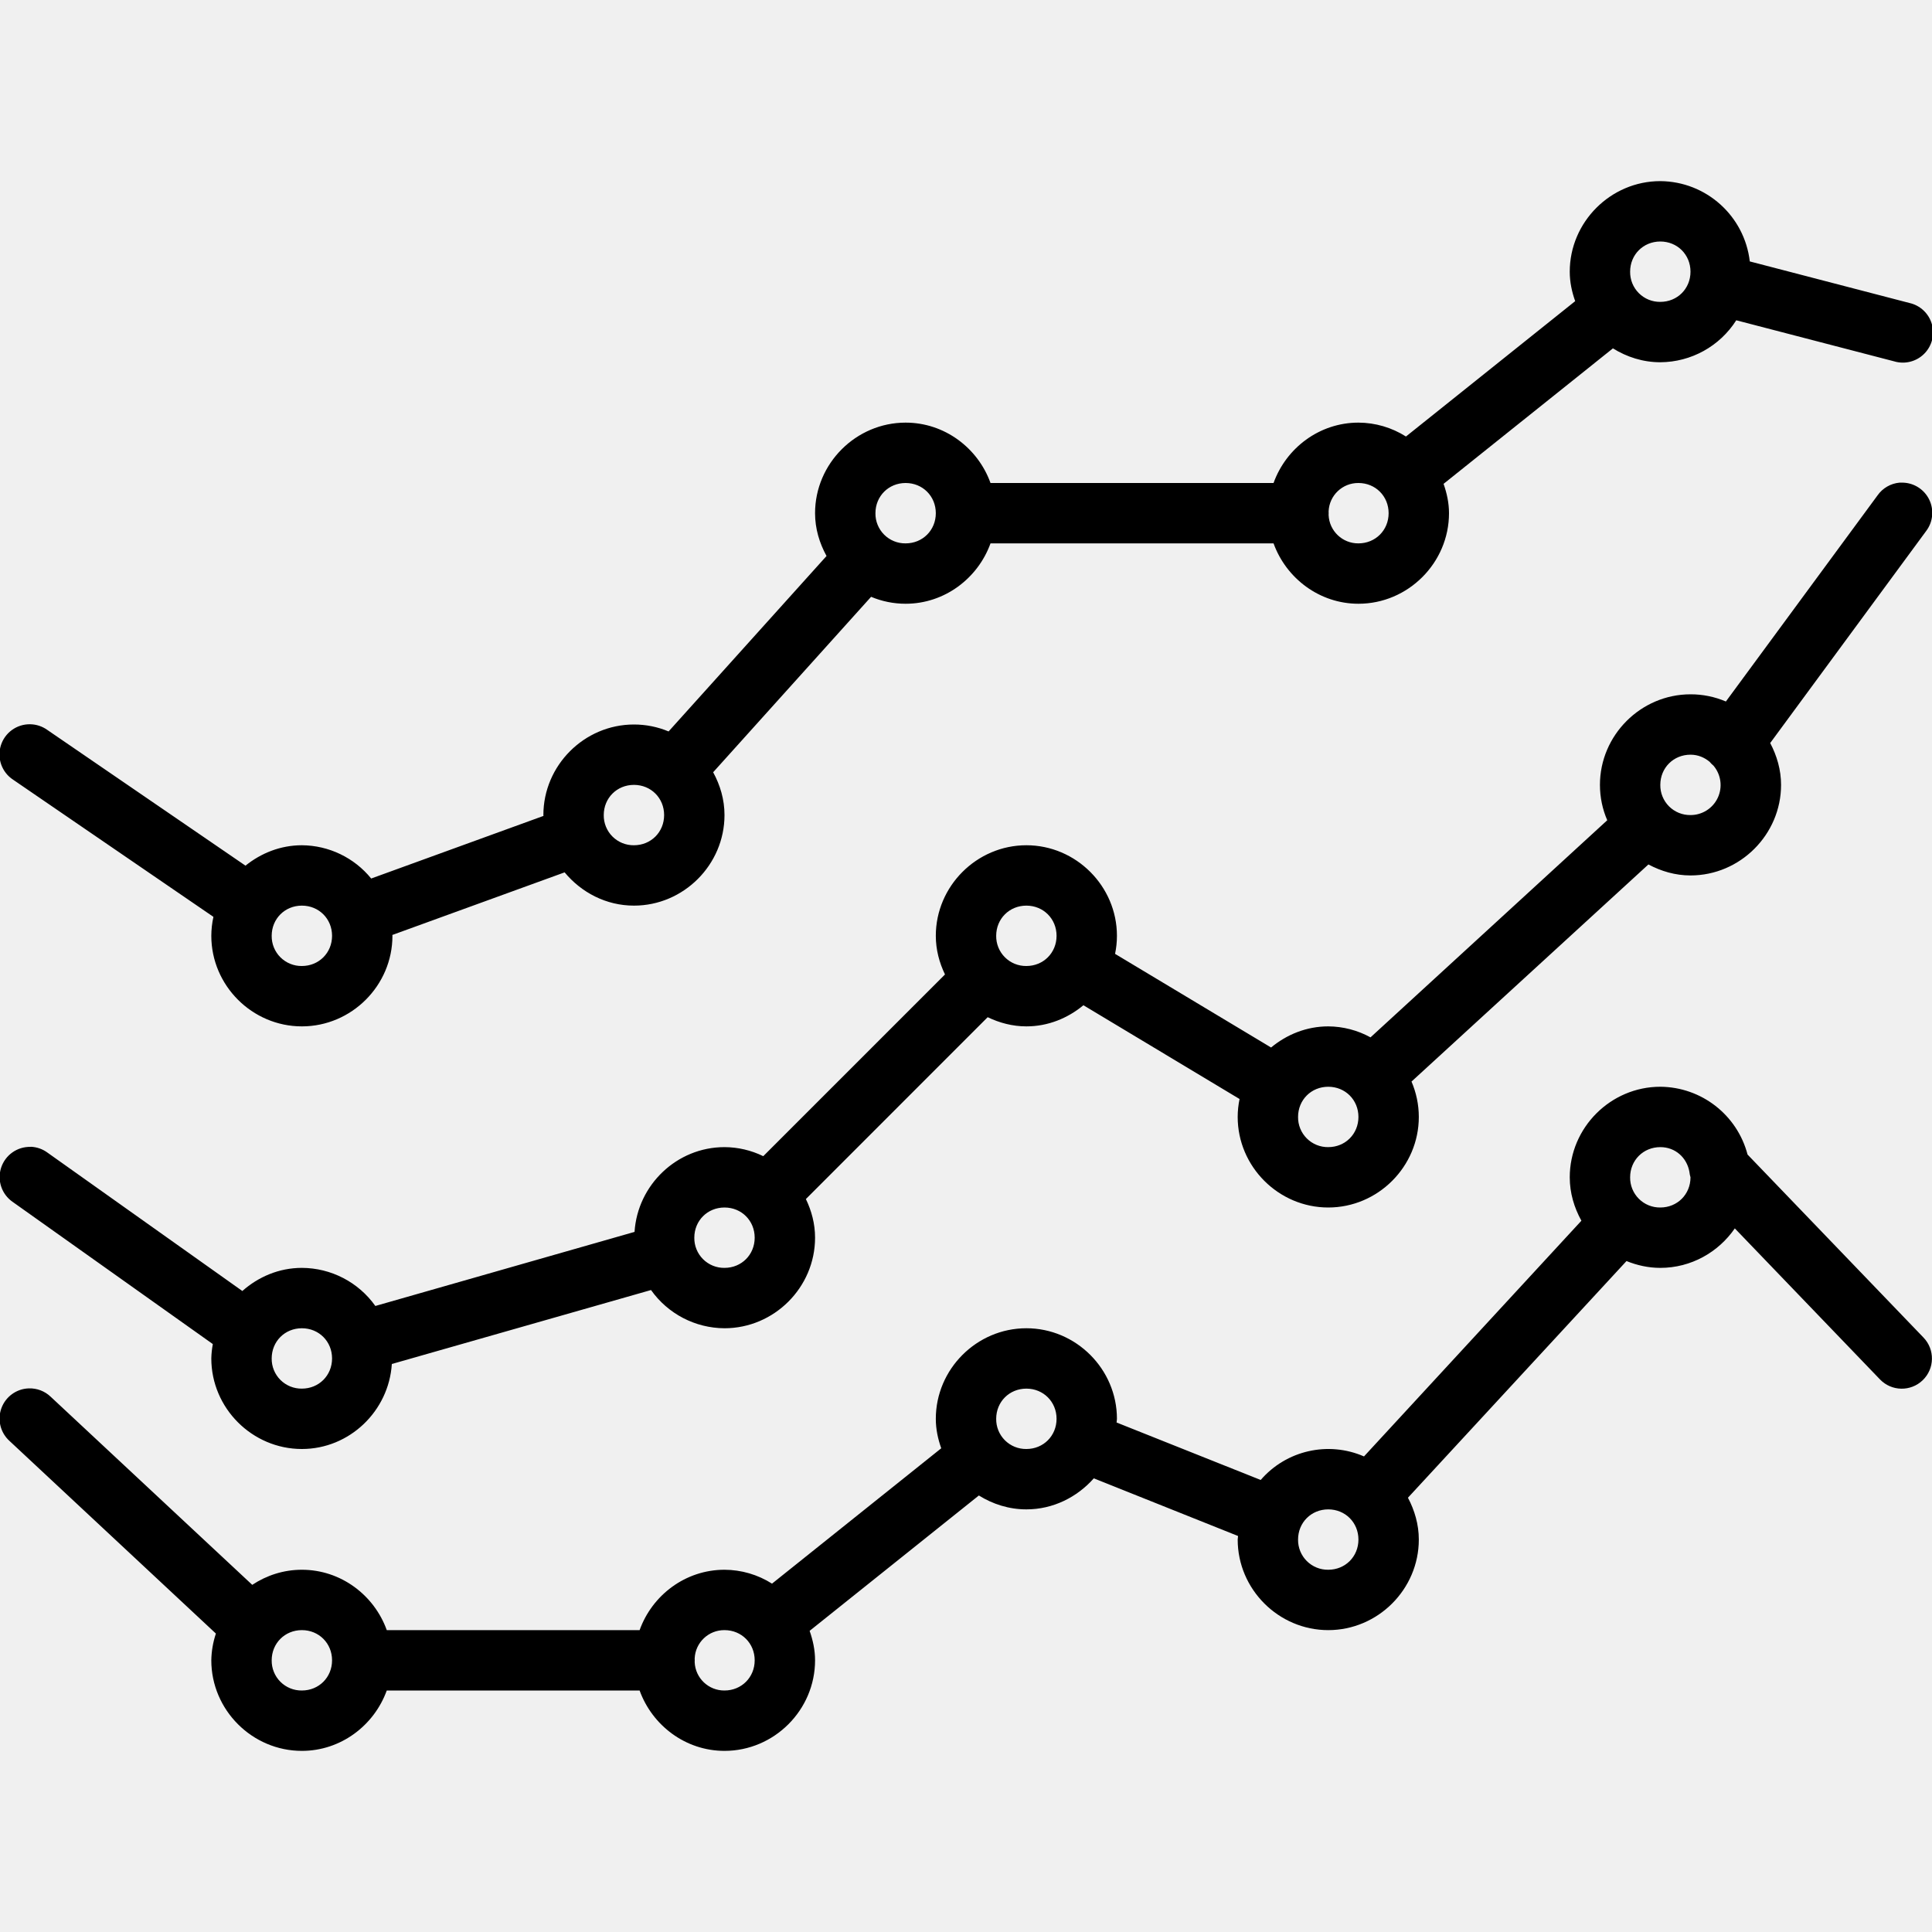
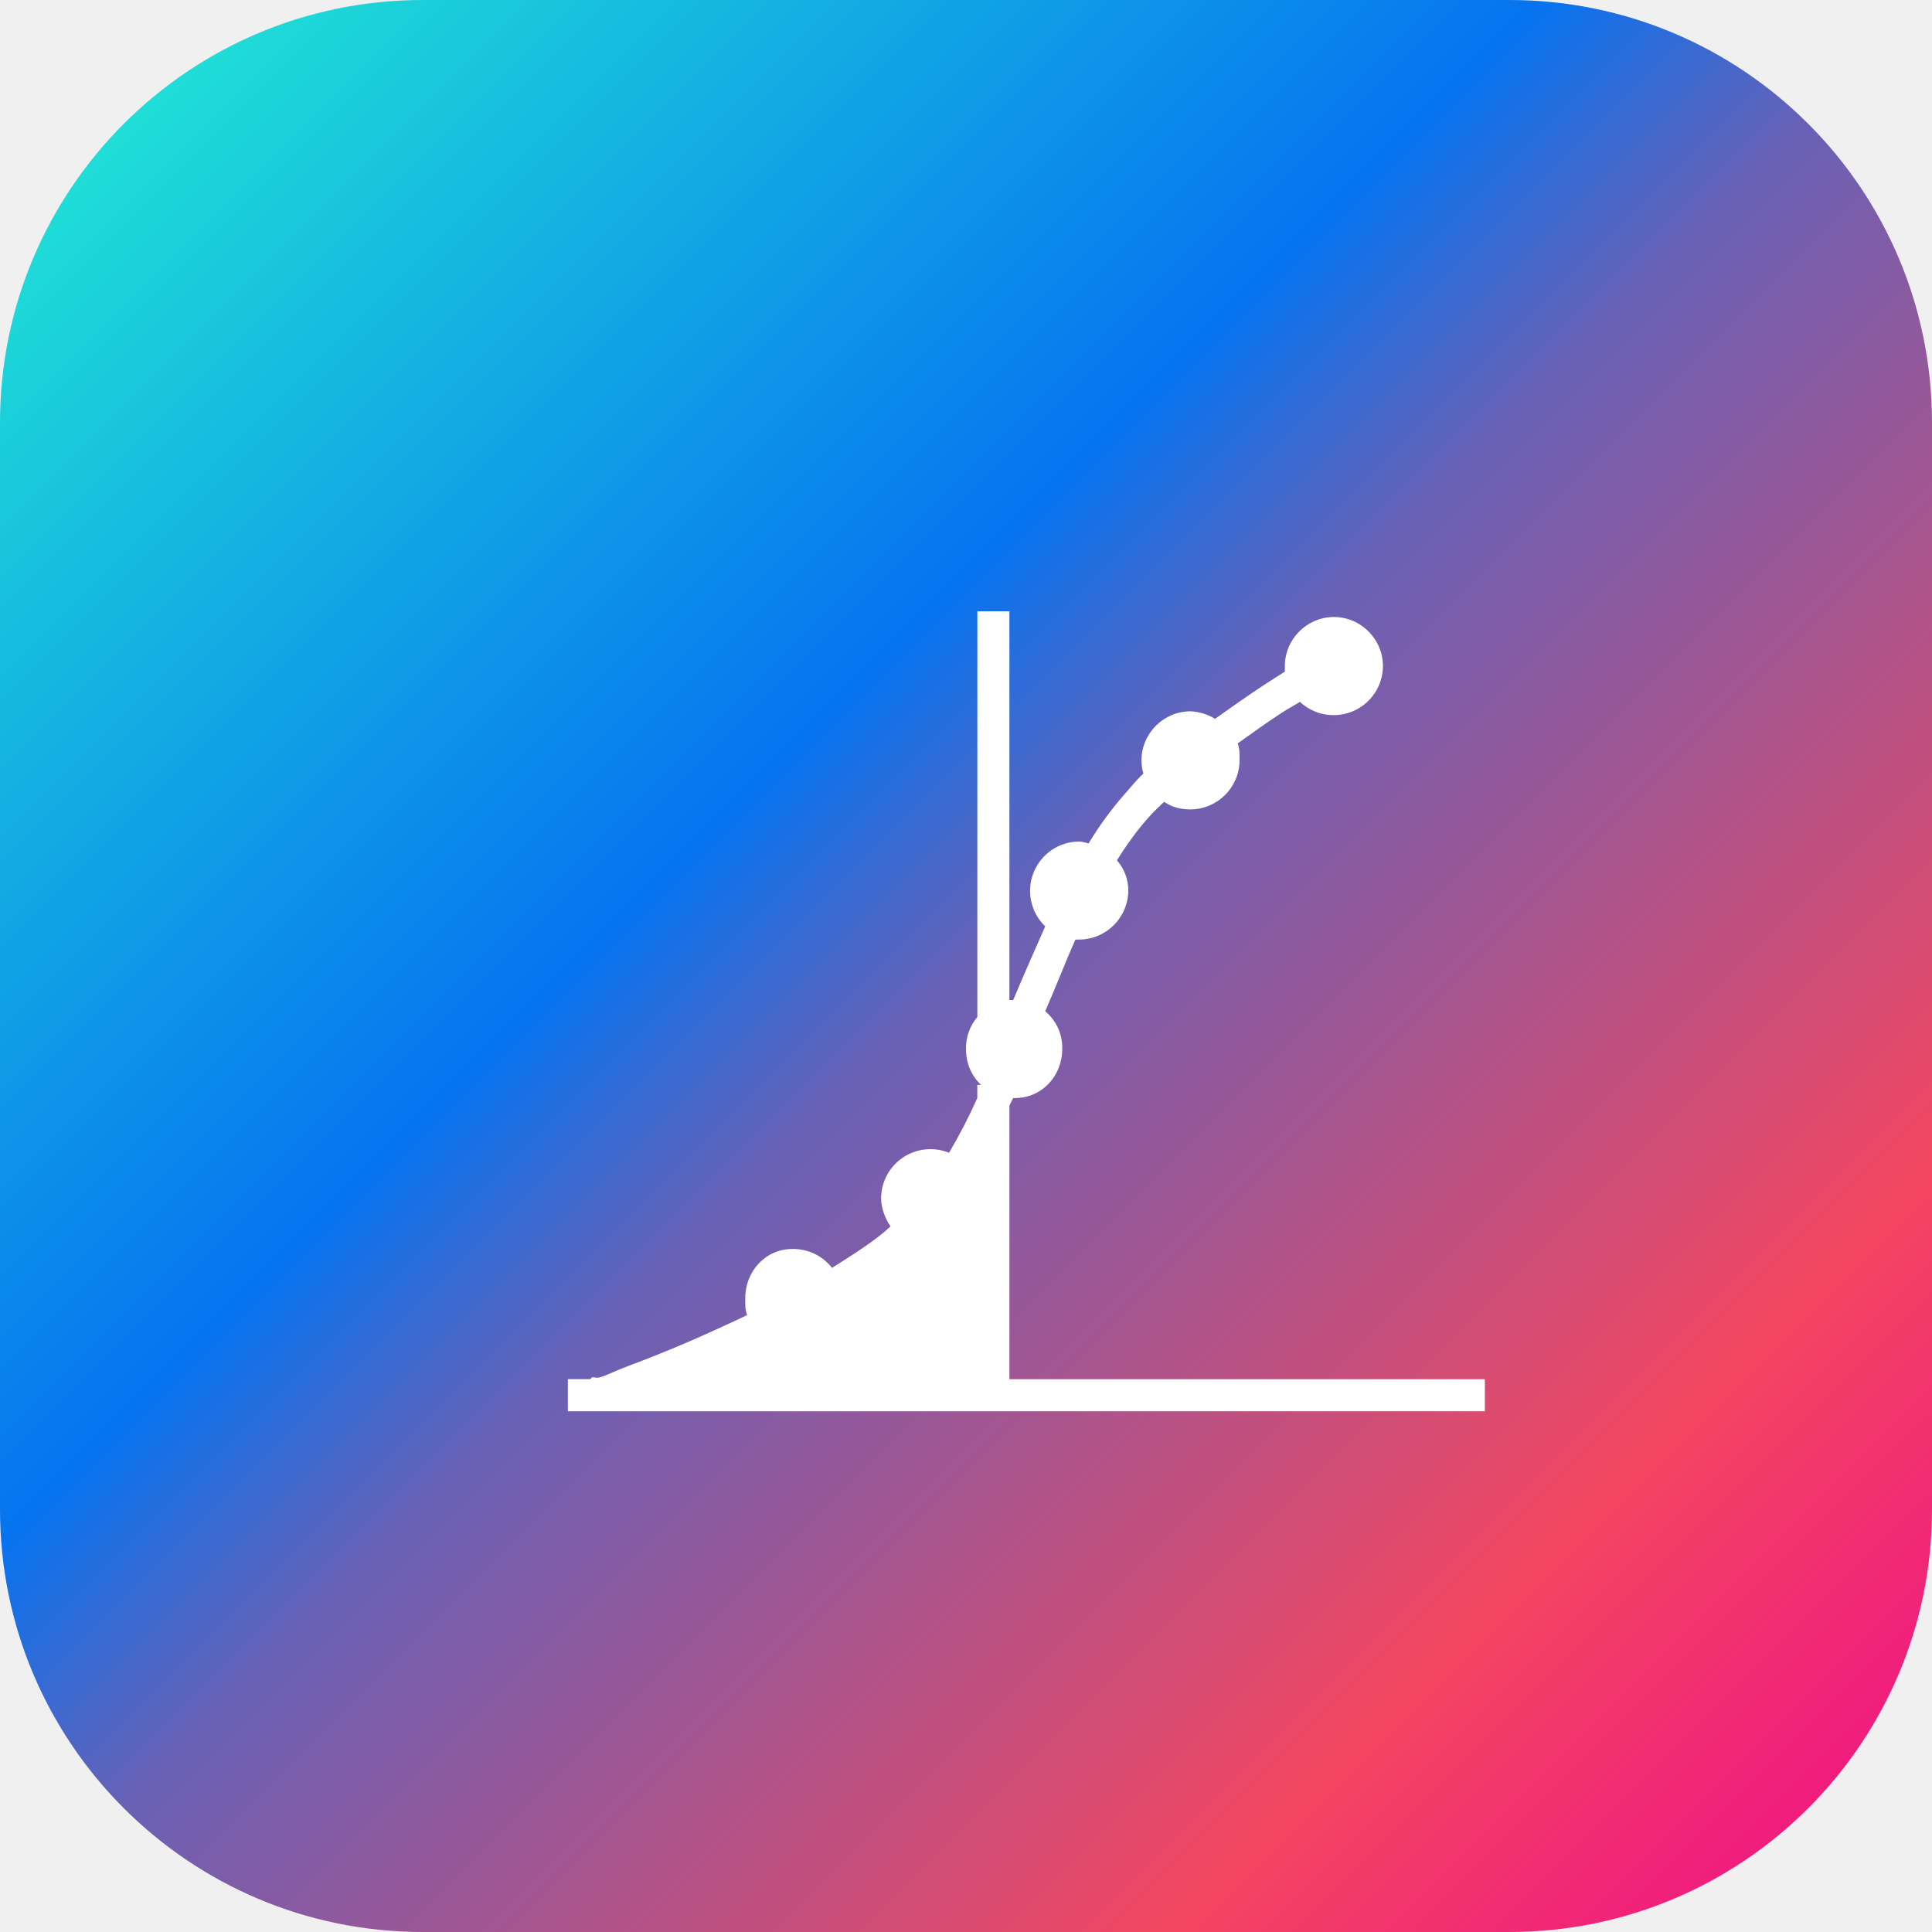
- <svg xmlns="http://www.w3.org/2000/svg" width="32" height="32" id="graph">
-   <path fill-rule="evenodd" d="M27.5 3c-.823 0-1.5.678-1.5 1.5 0 .172.035.334.09.488L23.287 7.23A1.48 1.48 0 0 0 22.5 7c-.647 0-1.198.421-1.406 1h-4.688c-.208-.579-.76-1-1.406-1-.823 0-1.5.678-1.5 1.5 0 .257.073.496.19.709l-2.616 2.906A1.48 1.48 0 0 0 10.5 12c-.823 0-1.5.678-1.5 1.5l.002.014-2.854 1.037A1.492 1.492 0 0 0 5 14c-.353 0-.676.13-.934.338l-3.285-2.25a.5.5 0 0 0-.281-.092.5.5 0 0 0-.283.918l3.318 2.272a1.48 1.48 0 0 0-.035.314c0 .823.677 1.5 1.5 1.5s1.5-.677 1.5-1.5l-.002-.014 2.854-1.037c.276.333.687.551 1.148.551.823 0 1.5-.678 1.5-1.5 0-.257-.072-.497-.188-.709l2.616-2.906c.176.074.37.115.572.115.646 0 1.197-.422 1.406-1h4.688c.209.578.76 1 1.406 1 .823 0 1.5-.678 1.5-1.5 0-.17-.036-.333-.09-.486l2.805-2.244c.23.143.497.23.785.23a1.5 1.5 0 0 0 1.258-.695l2.615.68a.5.5 0 1 0 .252-.967l-2.643-.688A1.503 1.503 0 0 0 27.5 3zm0 1c.282 0 .5.218.5.5 0 .282-.218.5-.5.5a.493.493 0 0 1-.5-.5c0-.282.218-.5.5-.5zm3.963 3.994a.5.5 0 0 0-.365.211l-2.512 3.414A1.481 1.481 0 0 0 28 11.5c-.823 0-1.5.678-1.5 1.5 0 .208.043.405.121.586L22.7 17.182A1.473 1.473 0 0 0 22 17c-.36 0-.688.135-.947.35l-2.584-1.551c.02-.097.031-.196.031-.299 0-.822-.677-1.5-1.5-1.5s-1.5.678-1.5 1.5c0 .23.058.445.152.64l-3.01 3.01A1.474 1.474 0 0 0 12 19c-.79 0-1.44.626-1.49 1.404l-4.293 1.227A1.499 1.499 0 0 0 5 21c-.378 0-.721.148-.986.383l-3.225-2.29a.5.5 0 0 0-.28-.099v.002a.5.5 0 0 0-.298.912l3.314 2.354a1.468 1.468 0 0 0-.025.238c0 .823.677 1.5 1.5 1.5.79 0 1.44-.629 1.49-1.408l4.293-1.225A1.5 1.5 0 0 0 12 22c.823 0 1.5-.677 1.5-1.5 0-.23-.058-.445-.152-.64l3.011-3.012c.196.094.411.152.641.152.36 0 .686-.136.945-.35l2.586 1.553c-.02.096-.031.196-.031.297 0 .823.677 1.5 1.5 1.5s1.5-.677 1.5-1.5c0-.207-.044-.406-.121-.586l3.924-3.596c.21.112.445.182.697.182.823 0 1.5-.678 1.5-1.5 0-.25-.07-.485-.18-.693l2.582-3.51a.5.5 0 0 0-.388-.803.5.5 0 0 0-.051 0zM15 8c.282 0 .5.218.5.5 0 .282-.218.5-.5.5a.493.493 0 0 1-.5-.5c0-.282.218-.5.5-.5zm7.5 0c.282 0 .5.218.5.5 0 .282-.218.5-.5.5a.49.49 0 0 1-.494-.469.5.5 0 0 0 0-.062A.49.49 0 0 1 22.5 8zm5.5 4.5c.124 0 .23.046.316.117a.5.5 0 0 0 .065.065.497.497 0 0 1-.381.818.493.493 0 0 1-.5-.5c0-.282.218-.5.5-.5zm-17.5.5c.282 0 .5.218.5.5 0 .282-.218.5-.5.5a.493.493 0 0 1-.5-.5c0-.282.218-.5.5-.5zM5 15c.282 0 .5.218.5.5 0 .282-.218.5-.5.5a.493.493 0 0 1-.5-.5c0-.282.218-.5.5-.5zm12 0c.282 0 .5.218.5.5 0 .282-.218.5-.5.5a.493.493 0 0 1-.5-.5c0-.282.218-.5.5-.5zm5 3c.282 0 .5.218.5.5 0 .282-.218.5-.5.5a.493.493 0 0 1-.5-.5c0-.282.218-.5.5-.5zm5.5 0c-.823 0-1.5.677-1.5 1.5 0 .261.074.504.193.719l-3.601 3.904a1.48 1.48 0 0 0-1.711.39l-2.387-.952c.001-.021.006-.04.006-.061 0-.823-.677-1.5-1.5-1.5s-1.5.677-1.5 1.5c0 .172.035.334.09.488l-2.803 2.242A1.48 1.48 0 0 0 12 26c-.647 0-1.198.421-1.406 1H6.406c-.208-.579-.76-1-1.406-1-.303 0-.585.093-.822.25L.84 23.135a.5.5 0 0 0-.363-.139.5.5 0 0 0-.319.871l3.418 3.19a1.467 1.467 0 0 0-.076.443c0 .823.677 1.5 1.5 1.5.646 0 1.197-.422 1.406-1h4.188c.209.578.76 1 1.406 1 .823 0 1.5-.677 1.5-1.5 0-.171-.036-.334-.09-.488l2.803-2.242c.23.143.498.23.787.23.444 0 .841-.203 1.117-.514l2.389.955c0 .02-.006.039-.006.059 0 .823.677 1.5 1.5 1.5s1.5-.677 1.5-1.5c0-.25-.07-.485-.18-.693l3.62-3.92c.173.07.362.113.56.113.51 0 .963-.26 1.234-.654l2.405 2.502a.5.5 0 0 0 .72-.694l-2.914-3.031A1.505 1.505 0 0 0 27.5 18zm0 1c.25 0 .44.175.482.41a.5.5 0 0 0 0 .002.5.5 0 0 0 .018.088c0 .282-.218.5-.5.5a.493.493 0 0 1-.5-.5c0-.282.218-.5.5-.5zM12 20c.282 0 .5.218.5.5 0 .282-.218.5-.5.5a.493.493 0 0 1-.5-.5c0-.282.218-.5.5-.5zm-7 2c.282 0 .5.218.5.5 0 .282-.218.5-.5.5a.493.493 0 0 1-.5-.5c0-.282.218-.5.5-.5zm12 1c.282 0 .5.218.5.5 0 .282-.218.5-.5.5a.493.493 0 0 1-.5-.5c0-.282.218-.5.5-.5zm5 2c.282 0 .5.218.5.5 0 .282-.218.5-.5.5a.493.493 0 0 1-.5-.5c0-.282.218-.5.5-.5zM5 27c.282 0 .5.218.5.5 0 .282-.218.5-.5.5a.493.493 0 0 1-.5-.5c0-.282.218-.5.5-.5zm7 0c.282 0 .5.218.5.5 0 .282-.218.5-.5.5a.49.49 0 0 1-.494-.469.5.5 0 0 0 0-.062A.49.49 0 0 1 12 27z" color="#000" font-family="sans-serif" font-weight="400" overflow="visible" style="line-height:normal;text-indent:0;text-align:start;text-decoration-line:none;text-decoration-style:solid;text-decoration-color:#000;text-transform:none;block-progression:tb;white-space:normal;isolation:auto;mix-blend-mode:normal;solid-color:#000;solid-opacity:1" />
+ <svg xmlns="http://www.w3.org/2000/svg" width="64" height="64" viewBox="0 0 64 64">
+   <defs>
+     <linearGradient id="grad" x1="0" y1="0" x2="1" y2="1">
+       <stop offset="0" stop-color="#24f3d2" />
+       <stop offset=".4" stop-color="#0674f0" />
+       <stop offset=".5" stop-color="#6961b5" />
+       <stop offset=".8" stop-color="#f34660" />
+       <stop offset="1" stop-color="#ee078d" />
+     </linearGradient>
+   </defs>
+   <rect width="64" height="64" rx="14" ry="14" fill="url(#grad)" />
+   <path fill="#fff" transform="scale(2) translate(1,1)" d="M15.188 9.125v6.719a.797.797 0 0 0-.188.531c0 .235.089.445.25.594h-.063v.218a8.864 8.864 0 0 1-.468.907.817.817 0 0 0-1.125.75c0 .167.067.339.156.469-.237.224-.594.45-.969.687a.816.816 0 0 0-.656-.313c-.445 0-.781.368-.781.813 0 .104-.005.19.031.281-.161.08-.31.146-.469.219-.563.26-1.102.478-1.5.625-.199.073-.354.154-.469.188-.057.017-.1-.005-.124 0-.013 0-.037.03-.032.03h-.375v.532h15.188v-.531h-7.875v-4.532c.017-.039.045-.085.062-.125h.031c.446 0 .782-.367.782-.812a.782.782 0 0 0-.282-.625c.189-.434.35-.854.5-1.188.018.002.044 0 .063 0a.817.817 0 0 0 .813-.812.753.753 0 0 0-.188-.5c.16-.258.333-.498.531-.719.067-.075.16-.166.25-.25.13.088.27.125.438.125a.817.817 0 0 0 .812-.812c0-.1.003-.193-.031-.281.25-.178.474-.34.719-.5.107-.072.21-.123.312-.188a.817.817 0 0 0 1.375-.594.817.817 0 0 0-.812-.812.817.817 0 0 0-.813.812v.094c-.118.076-.218.136-.343.219-.264.173-.545.372-.813.562a.865.865 0 0 0-.406-.125.817.817 0 0 0-.813.813c0 .077.012.148.032.219-.12.11-.219.238-.313.343a5.714 5.714 0 0 0-.594.813c-.048-.01-.106-.031-.156-.031a.817.817 0 0 0-.563 1.406c-.152.343-.341.77-.53 1.219h-.063V9.125h-.531z" />
</svg>
